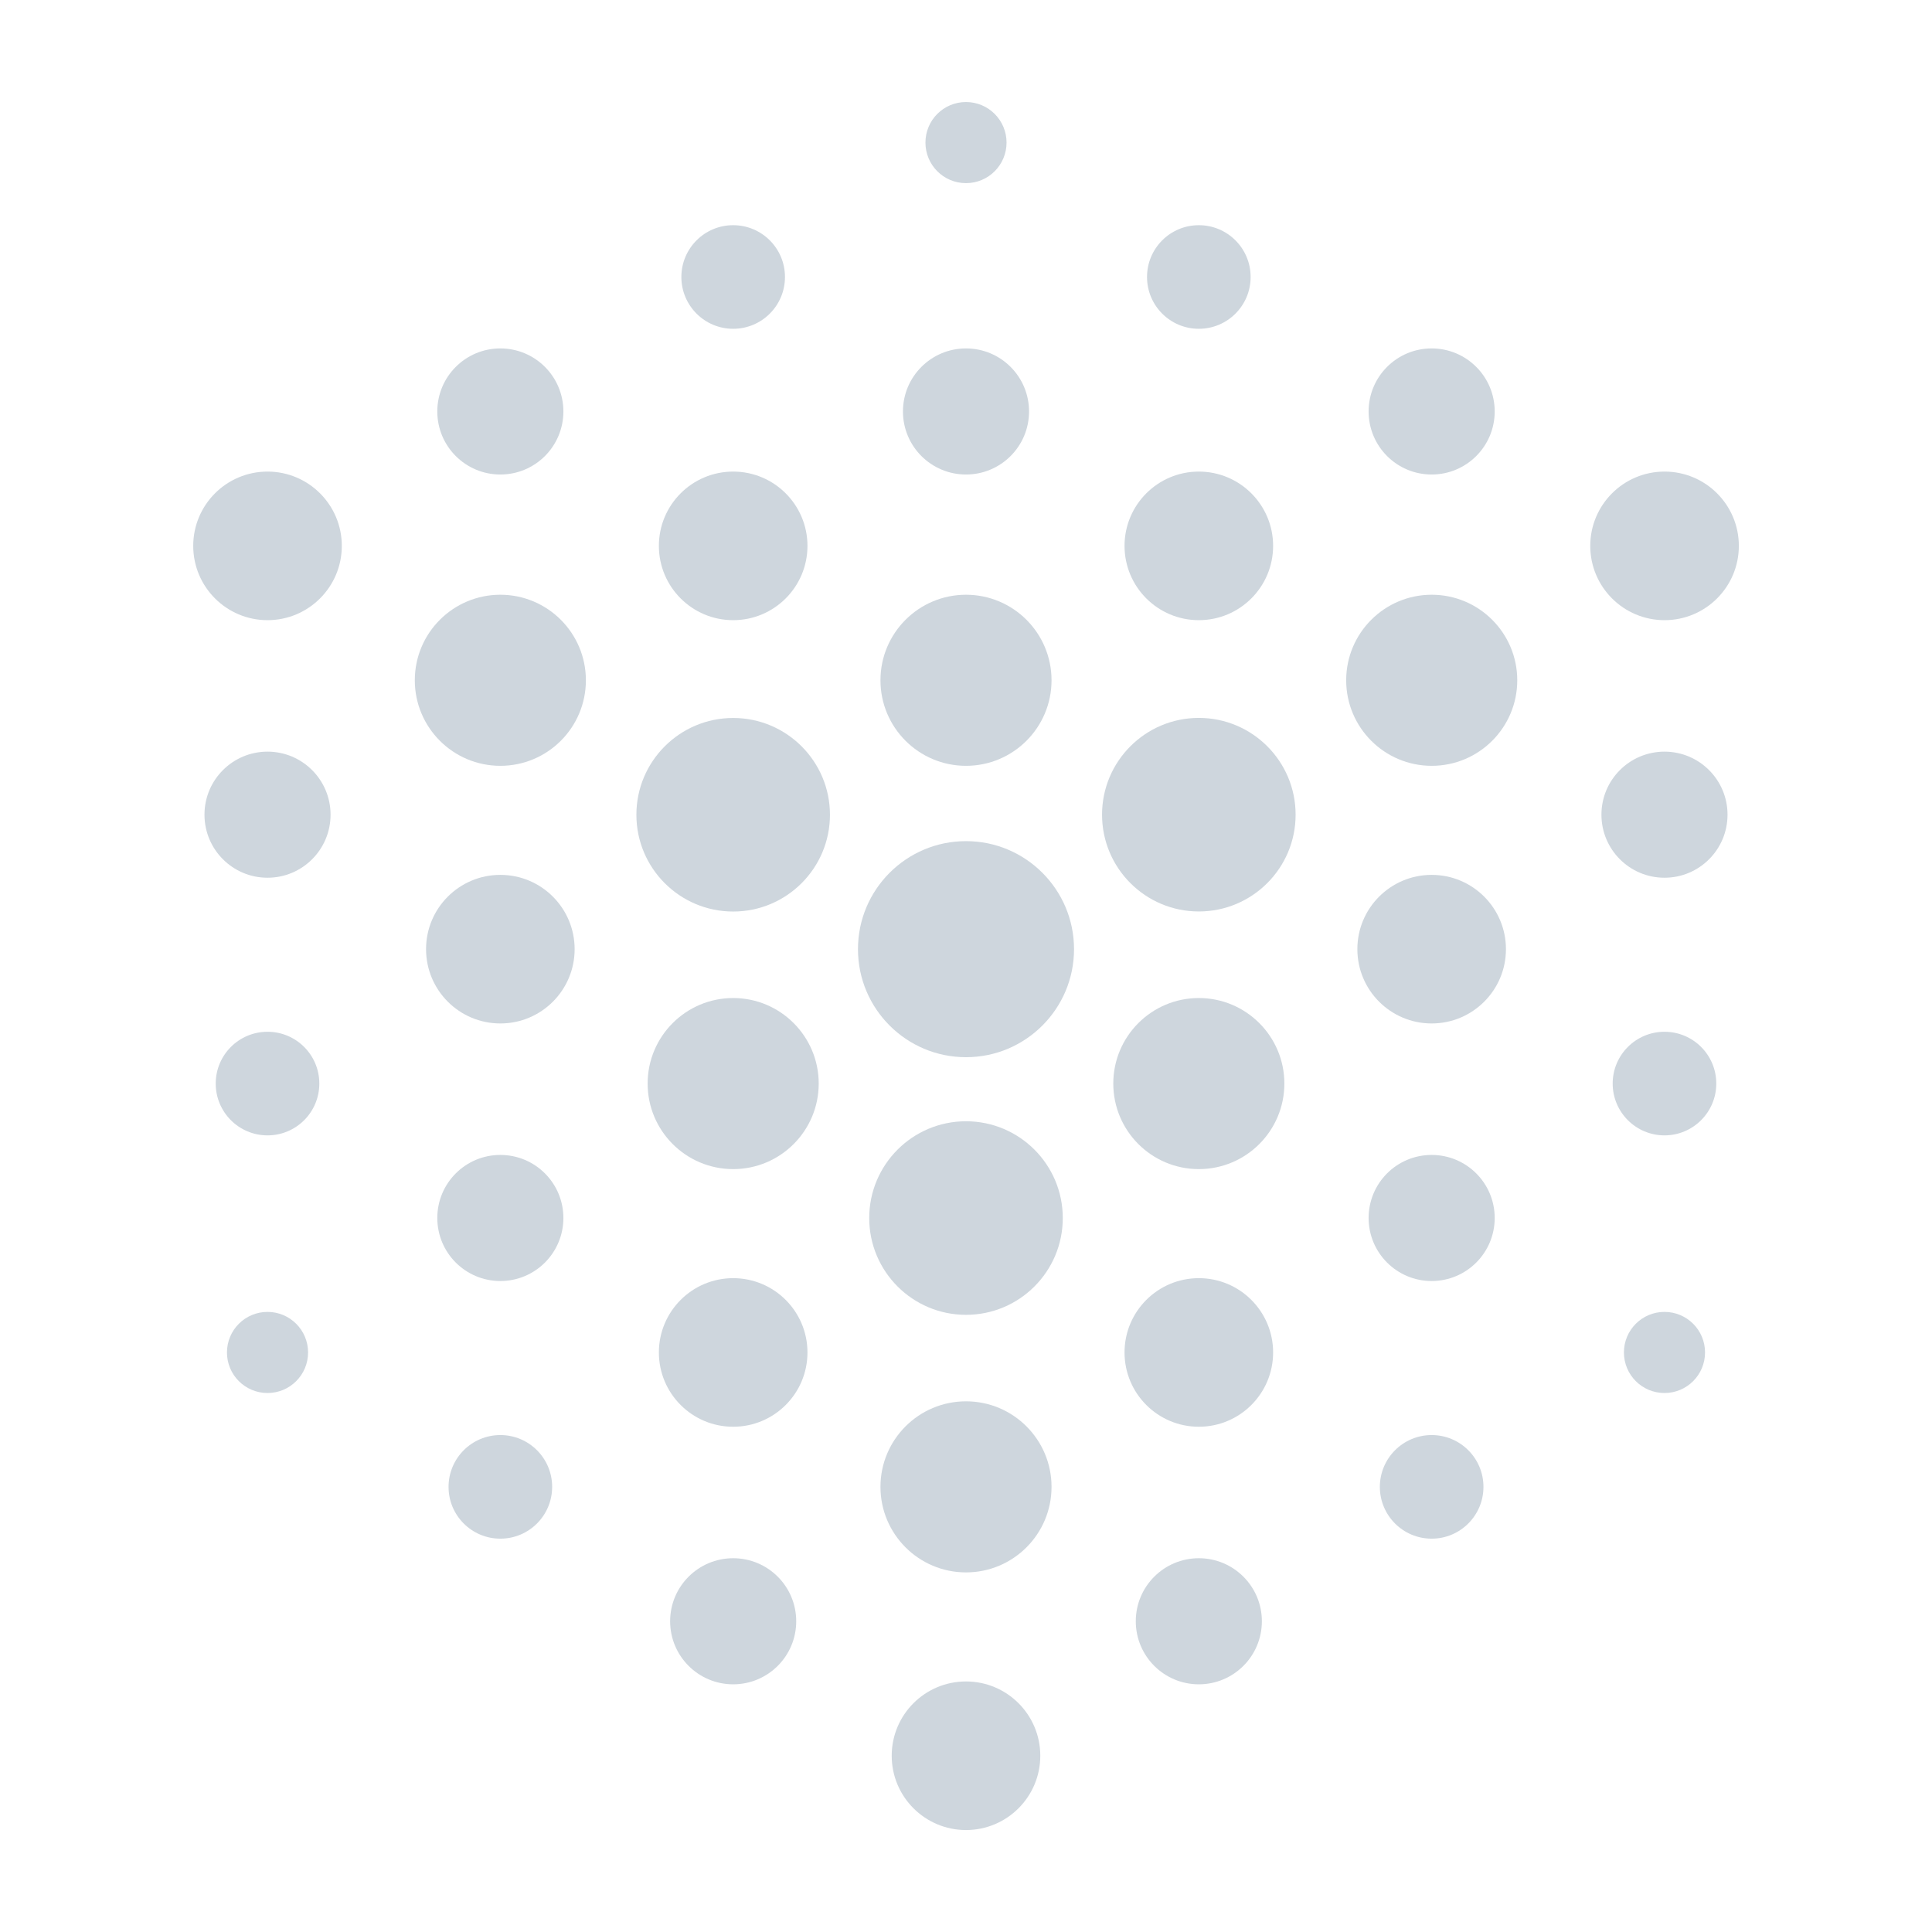
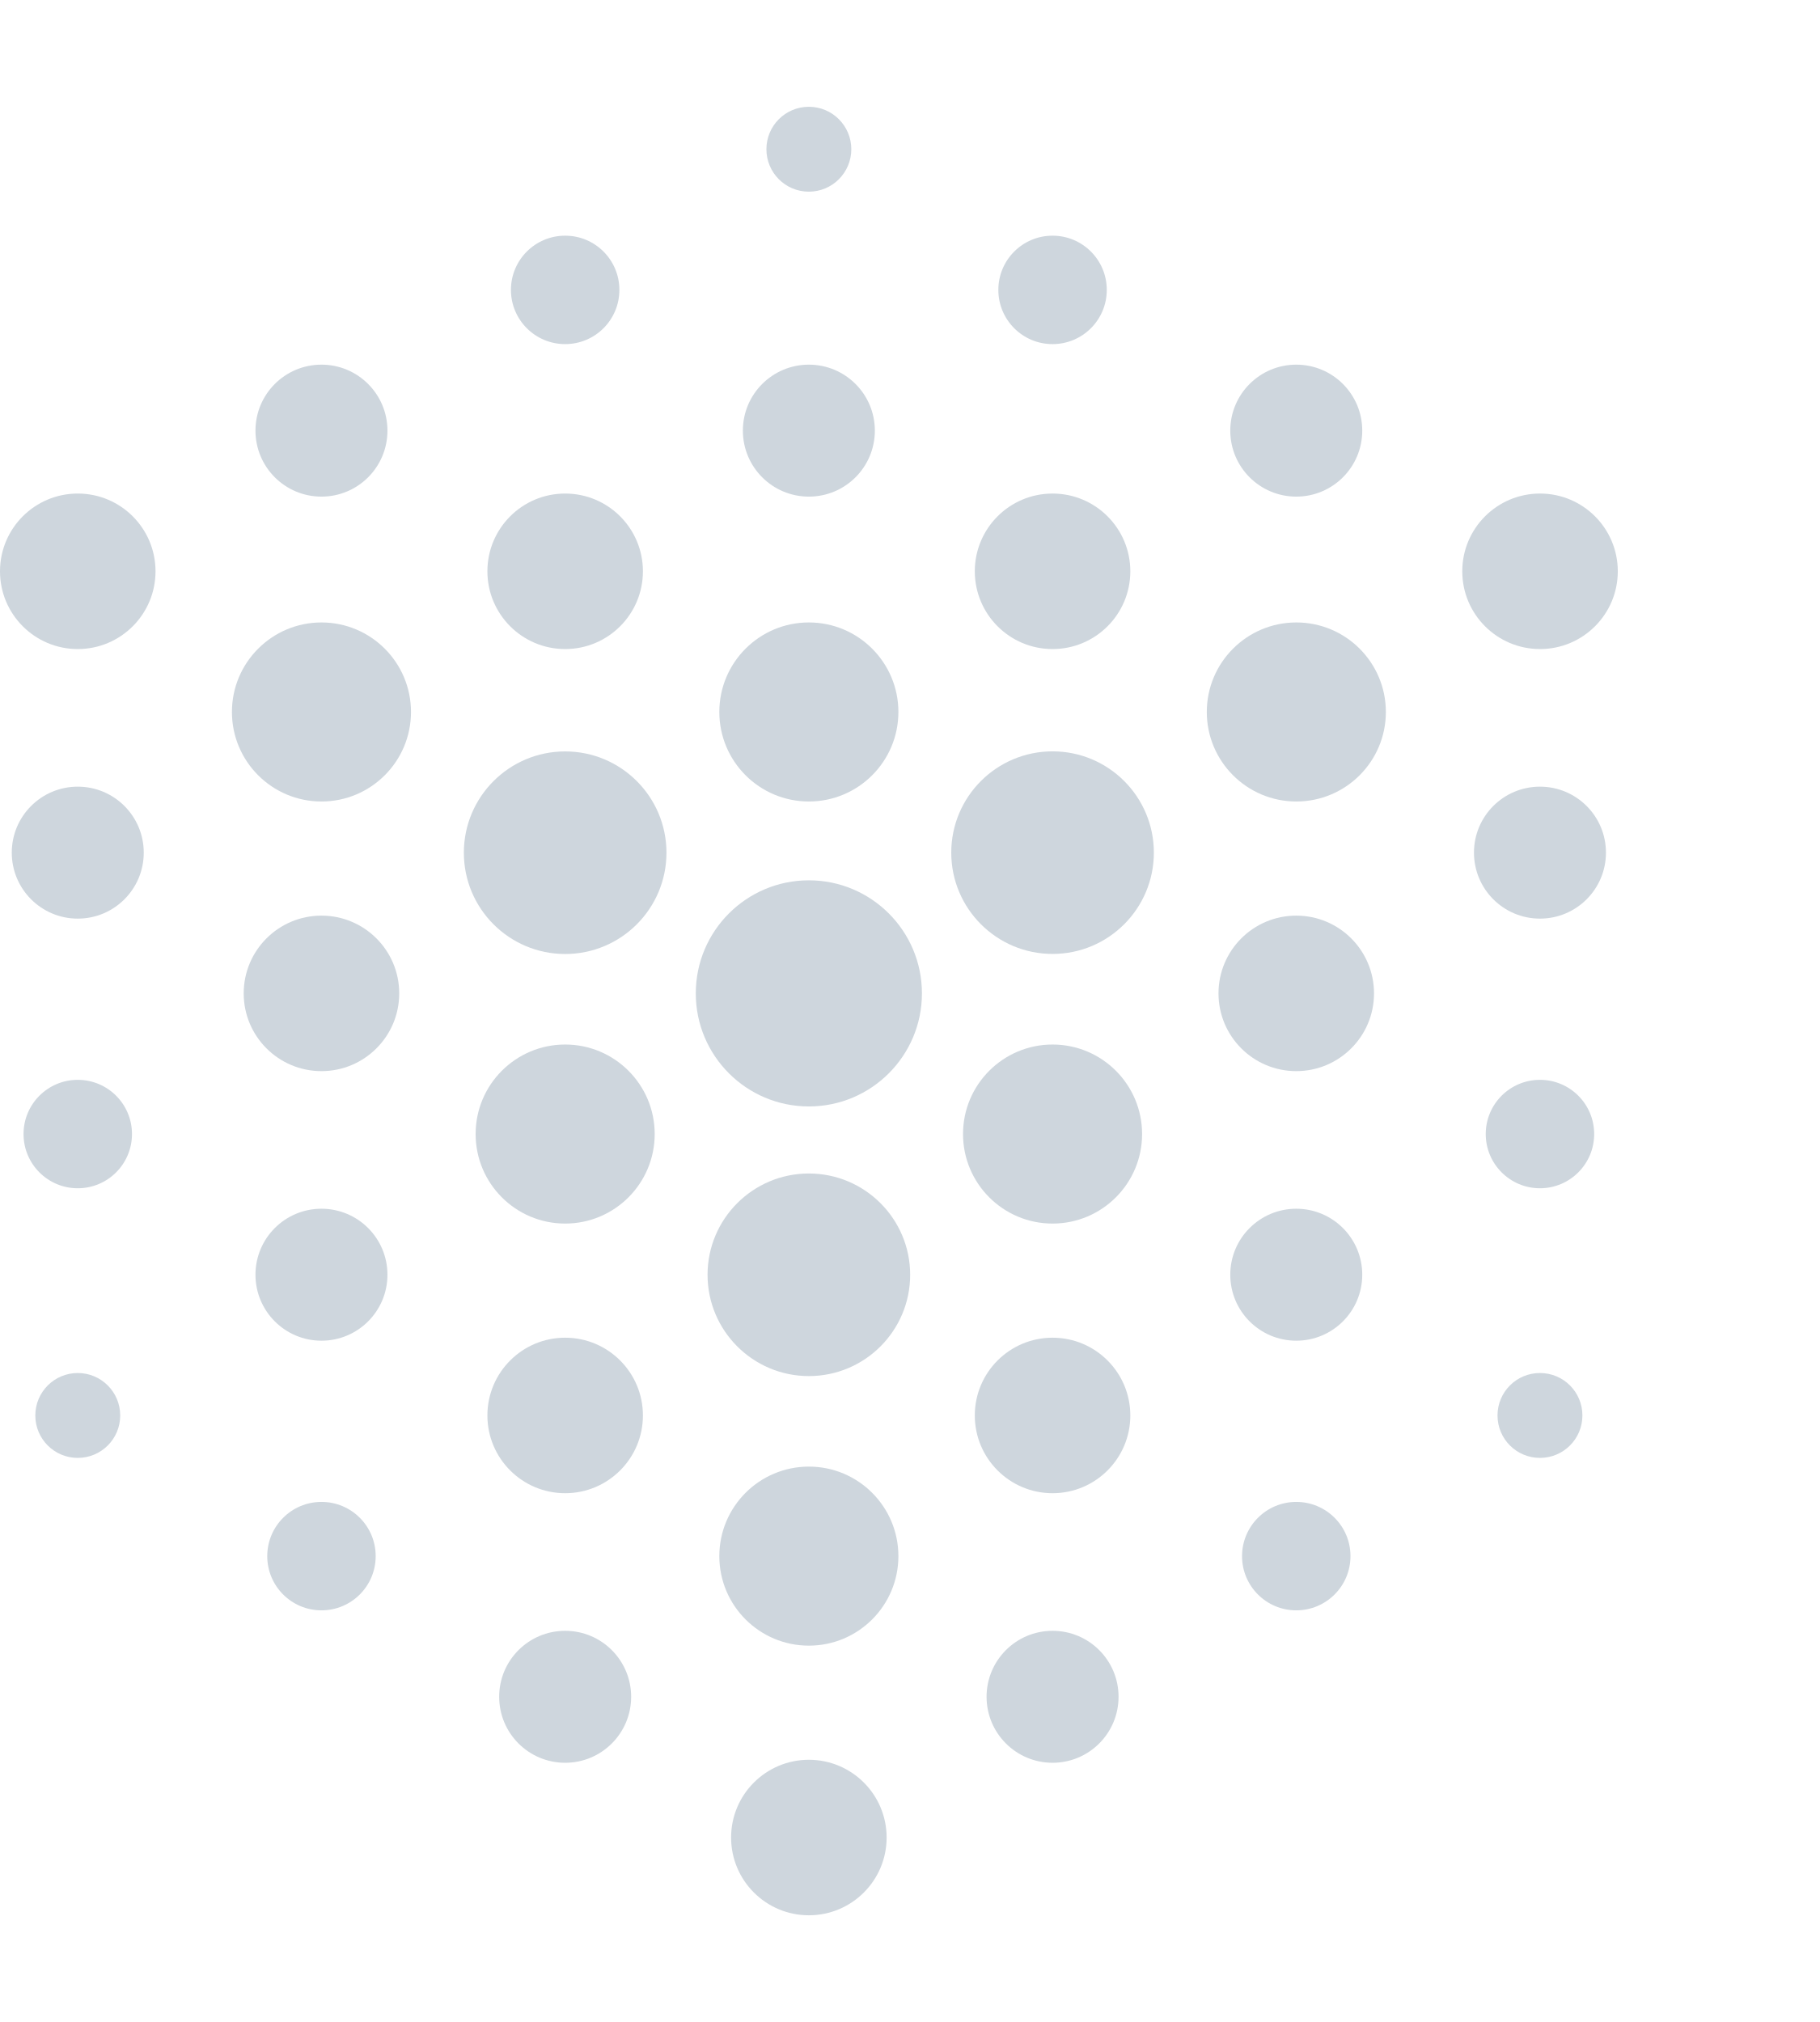
- <svg xmlns="http://www.w3.org/2000/svg" id="Layer_1" data-name="Layer 1" viewBox="0 0 283.46 283.46">
+ <svg xmlns="http://www.w3.org/2000/svg" id="Layer_1" data-name="Layer 1" viewBox="0 0 255.11 283.46">
  <defs>
    <style>
      .cls-1 {
-         fill: #ced6dd;
-         fill-rule: evenodd;
+         fill: none;
      }

      .cls-1, .cls-2 {
        stroke-width: 0px;
      }

      .cls-2 {
-         fill: none;
+         fill: #ced6dd;
+         fill-rule: evenodd;
      }
    </style>
  </defs>
-   <circle id="Circle" class="cls-2" cx="141.73" cy="141.73" r="141.73" />
+   <ellipse id="Circle" class="cls-1" cx="133" cy="141.73" rx="122.1" ry="141.73" />
  <g id="Icon_4" data-name="Icon 4">
-     <path class="cls-1" d="M125.88,139.26c0,8.75,7.1,15.85,15.85,15.85s15.85-7.1,15.85-15.85-7.1-15.85-15.85-15.85-15.85,7.1-15.85,15.85Z" />
-     <path class="cls-1" d="M197.51,99.81c0,6.93,5.62,12.55,12.55,12.55s12.55-5.62,12.55-12.55-5.62-12.55-12.55-12.55-12.55,5.62-12.55,12.55Z" />
-     <path class="cls-1" d="M233.32,80.09c0,6.02,4.88,10.9,10.9,10.9s10.9-4.88,10.9-10.9-4.88-10.9-10.9-10.9-10.9,4.88-10.9,10.9Z" />
-     <path class="cls-1" d="M161.69,119.53c0,7.84,6.36,14.2,14.2,14.2s14.2-6.36,14.2-14.2-6.36-14.2-14.2-14.2-14.2,6.36-14.2,14.2Z" />
-     <path class="cls-1" d="M135.78,20.92c0,3.29,2.66,5.95,5.95,5.95s5.95-2.67,5.95-5.95-2.66-5.95-5.95-5.95-5.95,2.66-5.95,5.95Z" />
-     <path class="cls-1" d="M200.8,60.37c0,5.11,4.14,9.25,9.25,9.25s9.25-4.14,9.25-9.25-4.14-9.25-9.25-9.25-9.25,4.14-9.25,9.25Z" />
-     <path class="cls-1" d="M168.29,40.64c0,4.2,3.4,7.6,7.6,7.6s7.6-3.4,7.6-7.6-3.4-7.6-7.6-7.6-7.6,3.4-7.6,7.6Z" />
-     <path class="cls-1" d="M93.37,119.54c0,7.84,6.36,14.2,14.2,14.2s14.2-6.36,14.2-14.2-6.36-14.2-14.2-14.2-14.2,6.36-14.2,14.2Z" />
-     <path class="cls-1" d="M129.18,99.81c0,6.93,5.62,12.55,12.55,12.55s12.55-5.62,12.55-12.55-5.62-12.55-12.55-12.55-12.55,5.62-12.55,12.55Z" />
-     <path class="cls-1" d="M60.86,99.81c0,6.93,5.62,12.55,12.55,12.55s12.55-5.62,12.55-12.55-5.62-12.55-12.55-12.55-12.55,5.62-12.55,12.55Z" />
-     <path class="cls-1" d="M28.35,80.09c0,6.02,4.88,10.9,10.9,10.9s10.9-4.88,10.9-10.9-4.88-10.9-10.9-10.9-10.9,4.88-10.9,10.9Z" />
-     <path class="cls-1" d="M164.99,80.09c0,6.02,4.88,10.9,10.9,10.9s10.9-4.88,10.9-10.9c0-6.02-4.88-10.9-10.9-10.9s-10.9,4.88-10.9,10.9Z" />
-     <path class="cls-1" d="M96.67,80.09c0,6.02,4.88,10.9,10.9,10.9s10.9-4.88,10.9-10.9-4.88-10.9-10.9-10.9-10.9,4.88-10.9,10.9Z" />
-     <path class="cls-1" d="M64.16,60.37c0,5.11,4.14,9.25,9.25,9.25s9.25-4.14,9.25-9.25-4.14-9.25-9.25-9.25-9.25,4.14-9.25,9.25Z" />
-     <path class="cls-1" d="M132.48,60.37c0,5.11,4.14,9.25,9.25,9.25s9.25-4.14,9.25-9.25-4.14-9.25-9.25-9.25-9.25,4.14-9.25,9.25Z" />
-     <path class="cls-1" d="M99.97,40.64c0,4.2,3.4,7.6,7.6,7.6s7.6-3.4,7.6-7.6-3.4-7.6-7.6-7.6-7.6,3.4-7.6,7.6Z" />
-     <path class="cls-1" d="M127.53,178.71c0,7.84,6.36,14.2,14.2,14.2s14.2-6.36,14.2-14.2-6.36-14.2-14.2-14.2-14.2,6.36-14.2,14.2Z" />
-     <path class="cls-1" d="M95.02,158.98c0,6.93,5.62,12.55,12.55,12.55s12.55-5.62,12.55-12.55-5.62-12.55-12.55-12.55-12.55,5.62-12.55,12.55Z" />
-     <path class="cls-1" d="M163.34,158.98c0,6.93,5.62,12.55,12.55,12.55s12.55-5.62,12.55-12.55c0-6.93-5.62-12.55-12.55-12.55s-12.55,5.62-12.55,12.55Z" />
-     <path class="cls-1" d="M129.18,218.15c0,6.93,5.62,12.55,12.55,12.55s12.55-5.62,12.55-12.55c0-6.93-5.62-12.55-12.55-12.55s-12.55,5.62-12.55,12.55Z" />
-     <path class="cls-1" d="M130.83,257.6c0,6.02,4.88,10.9,10.9,10.9s10.9-4.88,10.9-10.9-4.88-10.9-10.9-10.9-10.9,4.88-10.9,10.9Z" />
-     <path class="cls-1" d="M62.51,139.26c0,6.02,4.88,10.9,10.9,10.9s10.9-4.88,10.9-10.9-4.88-10.9-10.9-10.9-10.9,4.88-10.9,10.9Z" />
-     <path class="cls-1" d="M96.67,198.43c0,6.02,4.88,10.9,10.9,10.9s10.9-4.88,10.9-10.9c0-6.02-4.88-10.9-10.9-10.9s-10.9,4.88-10.9,10.9Z" />
-     <path class="cls-1" d="M199.15,139.26c0,6.02,4.88,10.9,10.9,10.9s10.9-4.88,10.9-10.9-4.88-10.9-10.9-10.9-10.9,4.88-10.9,10.9Z" />
-     <path class="cls-1" d="M164.99,198.43c0,6.02,4.88,10.9,10.9,10.9s10.9-4.88,10.9-10.9-4.88-10.9-10.9-10.9-10.9,4.88-10.9,10.9Z" />
-     <path class="cls-1" d="M234.96,119.53c0,5.11,4.14,9.25,9.25,9.25s9.25-4.14,9.25-9.25-4.14-9.25-9.25-9.25-9.25,4.14-9.25,9.25Z" />
-     <path class="cls-1" d="M30,119.53c0,5.11,4.14,9.25,9.25,9.25s9.25-4.14,9.25-9.25-4.14-9.25-9.25-9.25-9.25,4.14-9.25,9.25Z" />
-     <path class="cls-1" d="M98.32,237.87c0,5.11,4.14,9.25,9.25,9.25s9.25-4.14,9.25-9.25-4.14-9.25-9.25-9.25-9.25,4.14-9.25,9.25Z" />
-     <path class="cls-1" d="M166.64,237.87c0,5.11,4.14,9.25,9.25,9.25s9.25-4.14,9.25-9.25-4.14-9.25-9.25-9.25-9.25,4.14-9.25,9.25Z" />
-     <path class="cls-1" d="M200.8,178.7c0,5.11,4.14,9.25,9.25,9.25s9.25-4.14,9.25-9.25c0-5.11-4.14-9.25-9.25-9.25s-9.25,4.14-9.25,9.25Z" />
-     <path class="cls-1" d="M64.16,178.7c0,5.11,4.14,9.25,9.25,9.25s9.25-4.14,9.25-9.25-4.14-9.25-9.25-9.25-9.25,4.14-9.25,9.25Z" />
-     <path class="cls-1" d="M236.61,158.98c0,4.2,3.41,7.6,7.6,7.6s7.6-3.4,7.6-7.6-3.4-7.6-7.6-7.6-7.6,3.4-7.6,7.6Z" />
-     <path class="cls-1" d="M202.45,218.15c0,4.2,3.4,7.6,7.6,7.6s7.6-3.4,7.6-7.6c0-4.2-3.4-7.6-7.6-7.6s-7.6,3.41-7.6,7.61Z" />
-     <path class="cls-1" d="M65.81,218.15c0,4.2,3.4,7.6,7.6,7.6s7.6-3.4,7.6-7.6-3.4-7.6-7.6-7.6-7.6,3.41-7.6,7.61Z" />
-     <path class="cls-1" d="M31.65,158.98c0,4.2,3.4,7.6,7.6,7.6s7.6-3.4,7.6-7.6-3.4-7.6-7.6-7.6-7.6,3.4-7.6,7.6Z" />
-     <path class="cls-1" d="M33.3,198.43c0,3.29,2.66,5.95,5.95,5.95s5.95-2.66,5.95-5.95c0-3.29-2.67-5.95-5.95-5.95s-5.95,2.66-5.95,5.95Z" />
-     <path class="cls-1" d="M238.26,198.43c0,3.29,2.66,5.95,5.95,5.95s5.95-2.66,5.95-5.95-2.66-5.95-5.95-5.95-5.95,2.66-5.95,5.95Z" />
+     <path class="cls-2" d="M97.53,139.26c0,8.75,7.1,15.85,15.85,15.85s15.85-7.1,15.85-15.85-7.1-15.85-15.85-15.85-15.85,7.1-15.85,15.85Z" />
+     <path class="cls-2" d="M169.16,99.81c0,6.93,5.62,12.55,12.55,12.55s12.55-5.62,12.55-12.55-5.62-12.55-12.55-12.55-12.55,5.62-12.55,12.55Z" />
+     <path class="cls-2" d="M204.97,80.09c0,6.02,4.88,10.9,10.9,10.9s10.9-4.88,10.9-10.9-4.88-10.9-10.9-10.9-10.9,4.88-10.9,10.9Z" />
+     <path class="cls-2" d="M133.34,119.53c0,7.84,6.36,14.2,14.2,14.2s14.2-6.36,14.2-14.2-6.36-14.2-14.2-14.2-14.2,6.36-14.2,14.2Z" />
+     <path class="cls-2" d="M107.43,20.92c0,3.29,2.66,5.95,5.95,5.95s5.95-2.67,5.95-5.95-2.66-5.95-5.95-5.95-5.95,2.66-5.95,5.95Z" />
+     <path class="cls-2" d="M172.45,60.37c0,5.11,4.14,9.25,9.25,9.25s9.25-4.14,9.25-9.25-4.14-9.25-9.25-9.25-9.25,4.14-9.25,9.25Z" />
+     <path class="cls-2" d="M139.94,40.64c0,4.2,3.4,7.6,7.6,7.6s7.6-3.4,7.6-7.6-3.4-7.6-7.6-7.6-7.6,3.4-7.6,7.6Z" />
+     <path class="cls-2" d="M65.02,119.54c0,7.84,6.36,14.2,14.2,14.2s14.2-6.36,14.2-14.2-6.36-14.2-14.2-14.2-14.2,6.36-14.2,14.2Z" />
+     <path class="cls-2" d="M100.83,99.81c0,6.93,5.62,12.55,12.55,12.55s12.55-5.62,12.55-12.55-5.62-12.55-12.55-12.55-12.55,5.62-12.55,12.55Z" />
+     <path class="cls-2" d="M32.51,99.81c0,6.93,5.62,12.55,12.55,12.55s12.55-5.62,12.55-12.55-5.62-12.55-12.55-12.55-12.55,5.62-12.55,12.55Z" />
+     <path class="cls-2" d="M0,80.09c0,6.02,4.88,10.9,10.9,10.9s10.9-4.88,10.9-10.9-4.88-10.9-10.9-10.9S0,74.07,0,80.09Z" />
+     <path class="cls-2" d="M136.64,80.09c0,6.02,4.88,10.9,10.9,10.9s10.9-4.88,10.9-10.9-4.88-10.9-10.9-10.9-10.9,4.88-10.9,10.9Z" />
+     <path class="cls-2" d="M68.32,80.09c0,6.02,4.88,10.9,10.9,10.9s10.9-4.88,10.9-10.9-4.88-10.9-10.9-10.9-10.9,4.88-10.9,10.9Z" />
+     <path class="cls-2" d="M35.81,60.37c0,5.11,4.14,9.25,9.25,9.25s9.25-4.14,9.25-9.25-4.14-9.25-9.25-9.25-9.25,4.14-9.25,9.25Z" />
+     <path class="cls-2" d="M104.13,60.37c0,5.11,4.14,9.25,9.25,9.25s9.25-4.14,9.25-9.25-4.14-9.25-9.25-9.25-9.25,4.14-9.25,9.25Z" />
+     <path class="cls-2" d="M71.62,40.64c0,4.2,3.4,7.6,7.6,7.6s7.6-3.4,7.6-7.6-3.4-7.6-7.6-7.6-7.6,3.4-7.6,7.6Z" />
+     <path class="cls-2" d="M99.18,178.71c0,7.84,6.36,14.2,14.2,14.2s14.2-6.36,14.2-14.2-6.36-14.2-14.2-14.2-14.2,6.36-14.2,14.2Z" />
+     <path class="cls-2" d="M66.67,158.98c0,6.93,5.62,12.55,12.55,12.55s12.55-5.62,12.55-12.55-5.62-12.55-12.55-12.55-12.55,5.62-12.55,12.55Z" />
+     <path class="cls-2" d="M134.99,158.98c0,6.93,5.62,12.55,12.55,12.55s12.55-5.62,12.55-12.55-5.62-12.55-12.55-12.55-12.55,5.62-12.55,12.55Z" />
+     <path class="cls-2" d="M100.83,218.15c0,6.93,5.62,12.55,12.55,12.55s12.55-5.62,12.55-12.55-5.62-12.55-12.55-12.55-12.55,5.62-12.55,12.55Z" />
+     <path class="cls-2" d="M102.48,257.6c0,6.02,4.88,10.9,10.9,10.9s10.9-4.88,10.9-10.9-4.88-10.9-10.9-10.9-10.9,4.88-10.9,10.9Z" />
+     <path class="cls-2" d="M34.16,139.26c0,6.02,4.88,10.9,10.9,10.9s10.9-4.88,10.9-10.9-4.88-10.9-10.9-10.9-10.9,4.88-10.9,10.9Z" />
+     <path class="cls-2" d="M68.32,198.43c0,6.02,4.88,10.9,10.9,10.9s10.9-4.88,10.9-10.9-4.88-10.9-10.9-10.9-10.9,4.88-10.9,10.9Z" />
+     <path class="cls-2" d="M170.8,139.26c0,6.02,4.88,10.9,10.9,10.9s10.9-4.88,10.9-10.9-4.88-10.9-10.9-10.9-10.9,4.88-10.9,10.9Z" />
+     <path class="cls-2" d="M136.64,198.43c0,6.02,4.88,10.9,10.9,10.9s10.9-4.88,10.9-10.9-4.88-10.9-10.9-10.9-10.9,4.88-10.9,10.9Z" />
+     <path class="cls-2" d="M206.61,119.53c0,5.11,4.14,9.25,9.25,9.25s9.25-4.14,9.25-9.25-4.14-9.25-9.25-9.25-9.25,4.14-9.25,9.25Z" />
+     <path class="cls-2" d="M1.65,119.53c0,5.11,4.14,9.25,9.25,9.25s9.25-4.14,9.25-9.25-4.14-9.25-9.25-9.25-9.25,4.14-9.25,9.25Z" />
+     <path class="cls-2" d="M69.97,237.87c0,5.11,4.14,9.25,9.25,9.25s9.25-4.14,9.25-9.25-4.14-9.25-9.25-9.25-9.25,4.14-9.25,9.25Z" />
+     <path class="cls-2" d="M138.29,237.87c0,5.11,4.14,9.25,9.25,9.25s9.25-4.14,9.25-9.25-4.14-9.25-9.25-9.25-9.25,4.14-9.25,9.25Z" />
+     <path class="cls-2" d="M172.45,178.7c0,5.11,4.14,9.25,9.25,9.25s9.25-4.14,9.25-9.25-4.14-9.25-9.25-9.25-9.25,4.14-9.25,9.25Z" />
+     <path class="cls-2" d="M35.81,178.7c0,5.11,4.14,9.25,9.25,9.25s9.25-4.14,9.25-9.25-4.14-9.25-9.25-9.25-9.25,4.14-9.25,9.25Z" />
+     <path class="cls-2" d="M208.26,158.98c0,4.2,3.41,7.6,7.6,7.6s7.6-3.4,7.6-7.6-3.4-7.6-7.6-7.6-7.6,3.4-7.6,7.6Z" />
+     <path class="cls-2" d="M174.1,218.15c0,4.2,3.4,7.6,7.6,7.6s7.6-3.4,7.6-7.6-3.4-7.6-7.6-7.6-7.6,3.41-7.6,7.61h0Z" />
+     <path class="cls-2" d="M37.46,218.15c0,4.2,3.4,7.6,7.6,7.6s7.6-3.4,7.6-7.6-3.4-7.6-7.6-7.6-7.6,3.41-7.6,7.61h0Z" />
+     <path class="cls-2" d="M3.3,158.98c0,4.2,3.4,7.6,7.6,7.6s7.6-3.4,7.6-7.6-3.4-7.6-7.6-7.6-7.6,3.4-7.6,7.6Z" />
+     <path class="cls-2" d="M4.95,198.43c0,3.29,2.66,5.95,5.95,5.95s5.95-2.66,5.95-5.95-2.67-5.95-5.95-5.95-5.95,2.66-5.95,5.95Z" />
+     <path class="cls-2" d="M209.91,198.43c0,3.29,2.66,5.95,5.95,5.95s5.95-2.66,5.95-5.95-2.66-5.95-5.95-5.95-5.95,2.66-5.95,5.95Z" />
  </g>
</svg>
